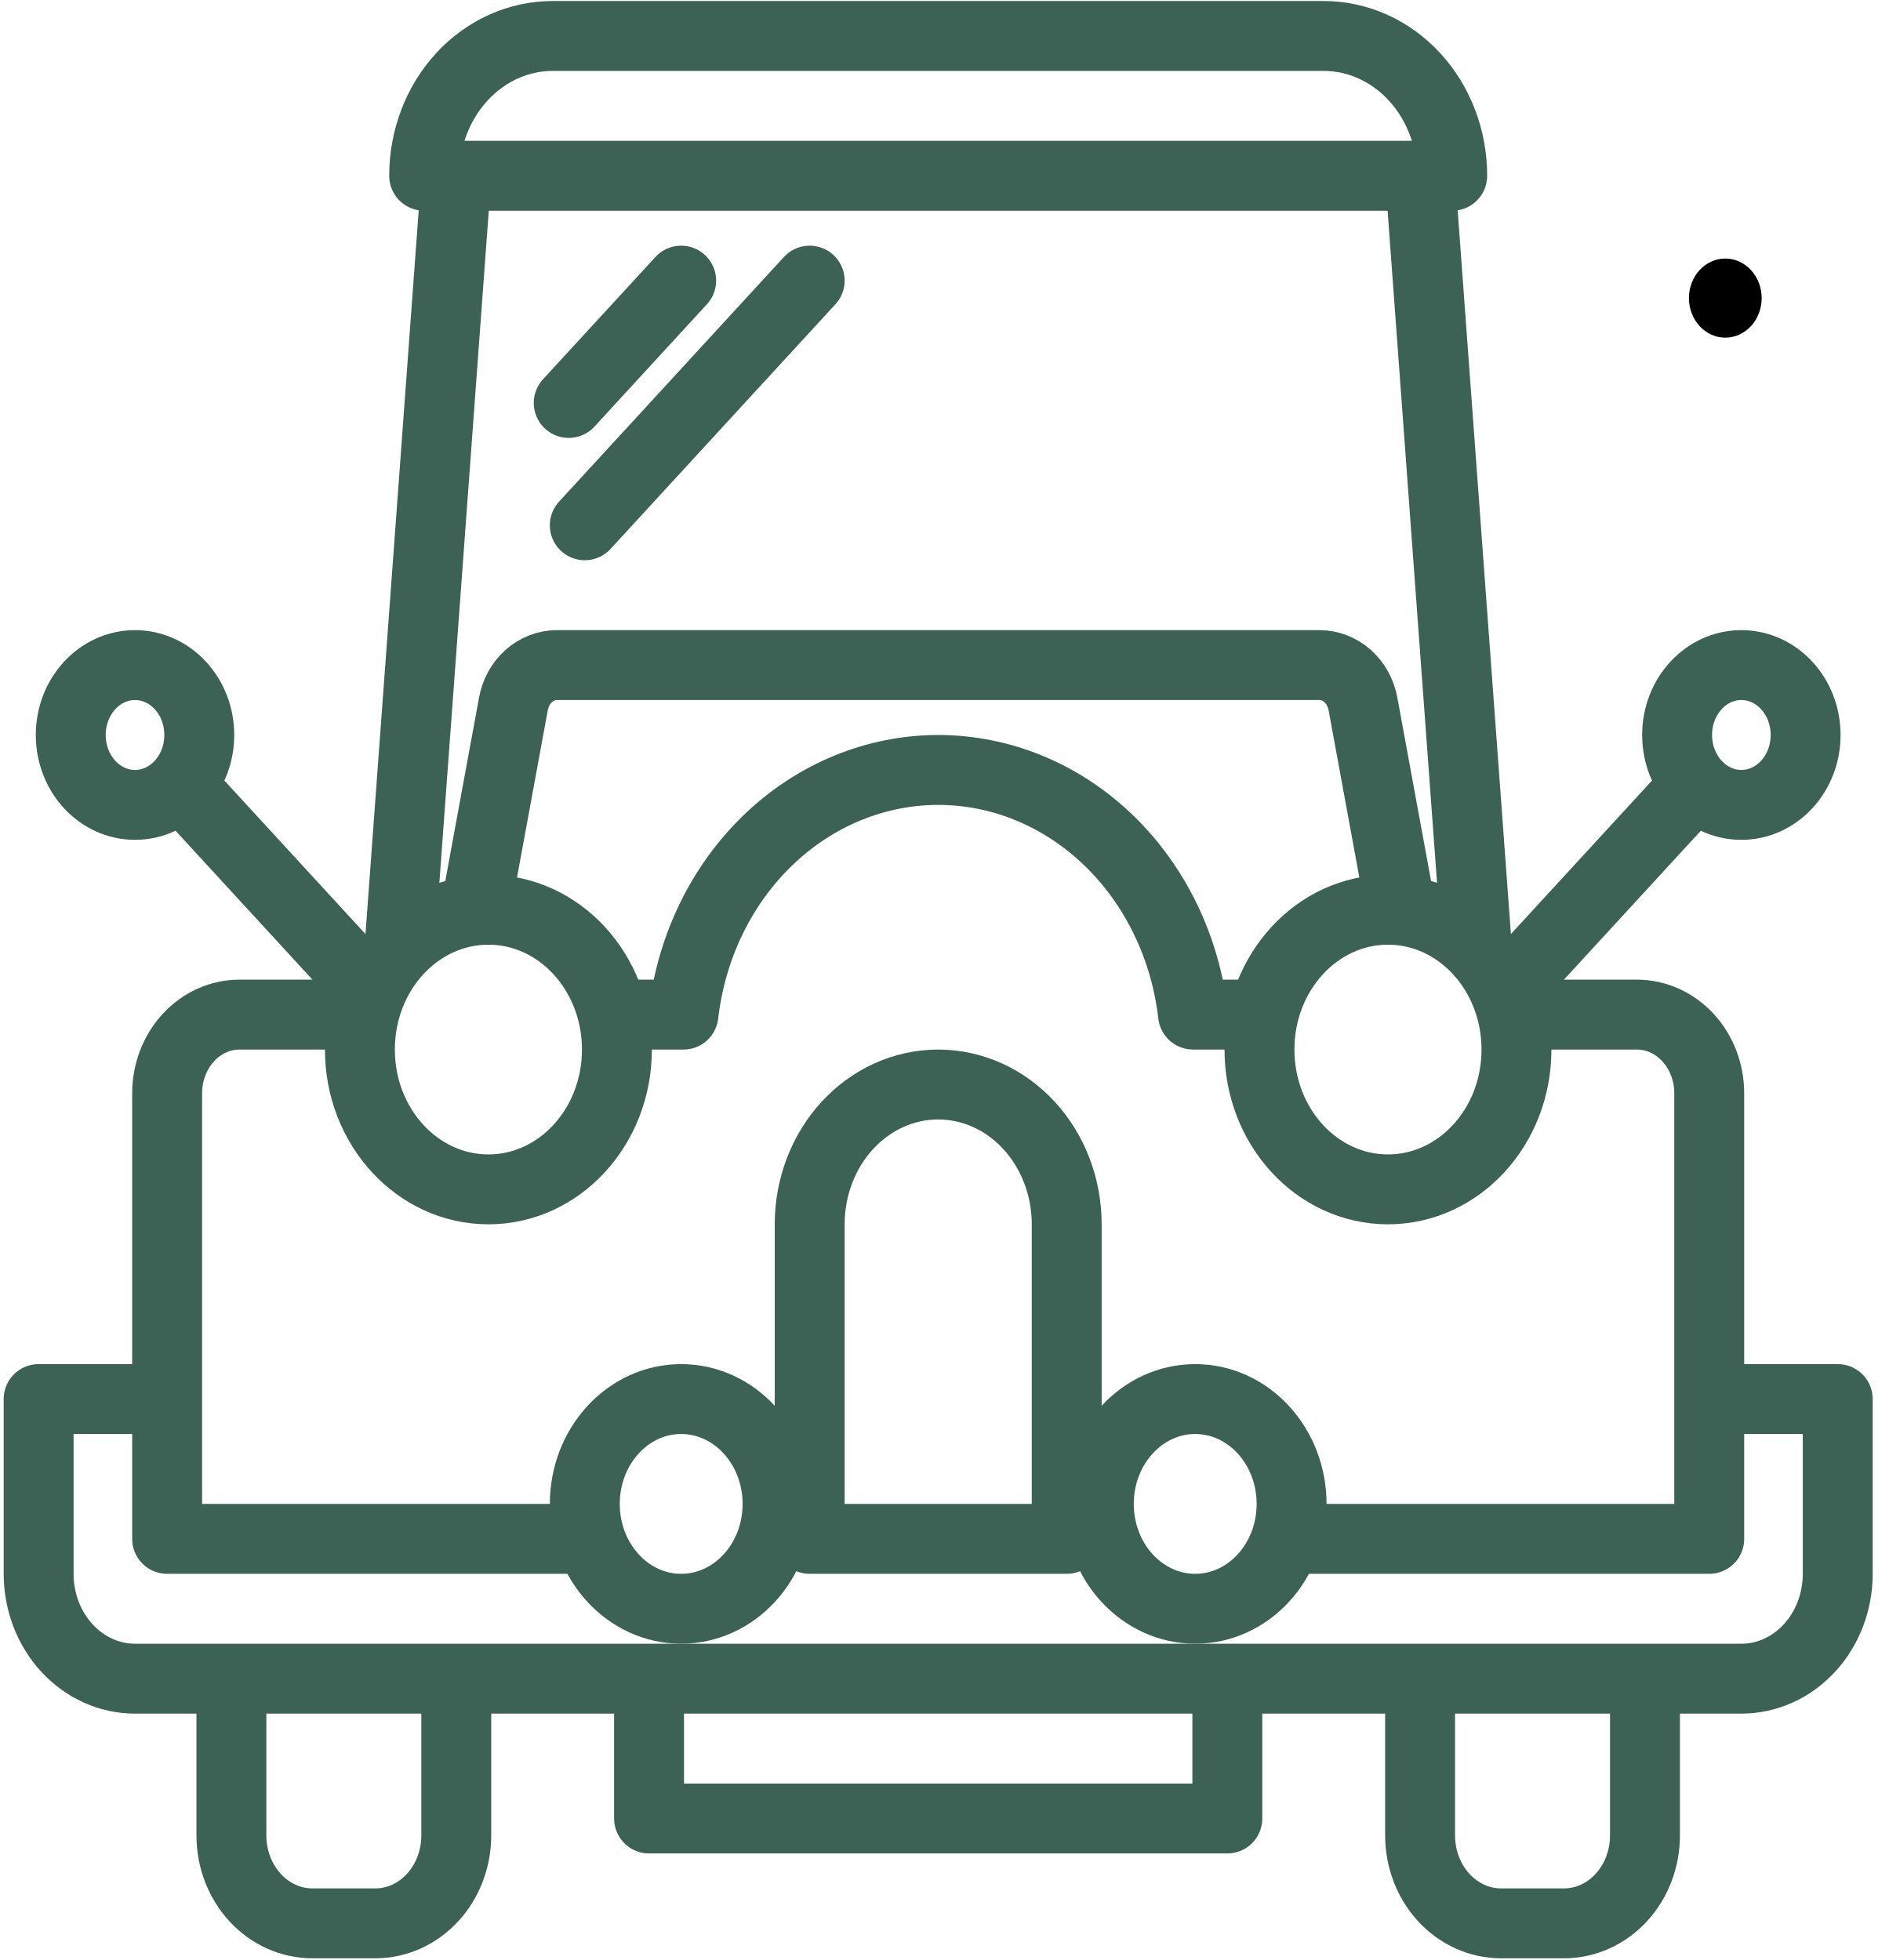
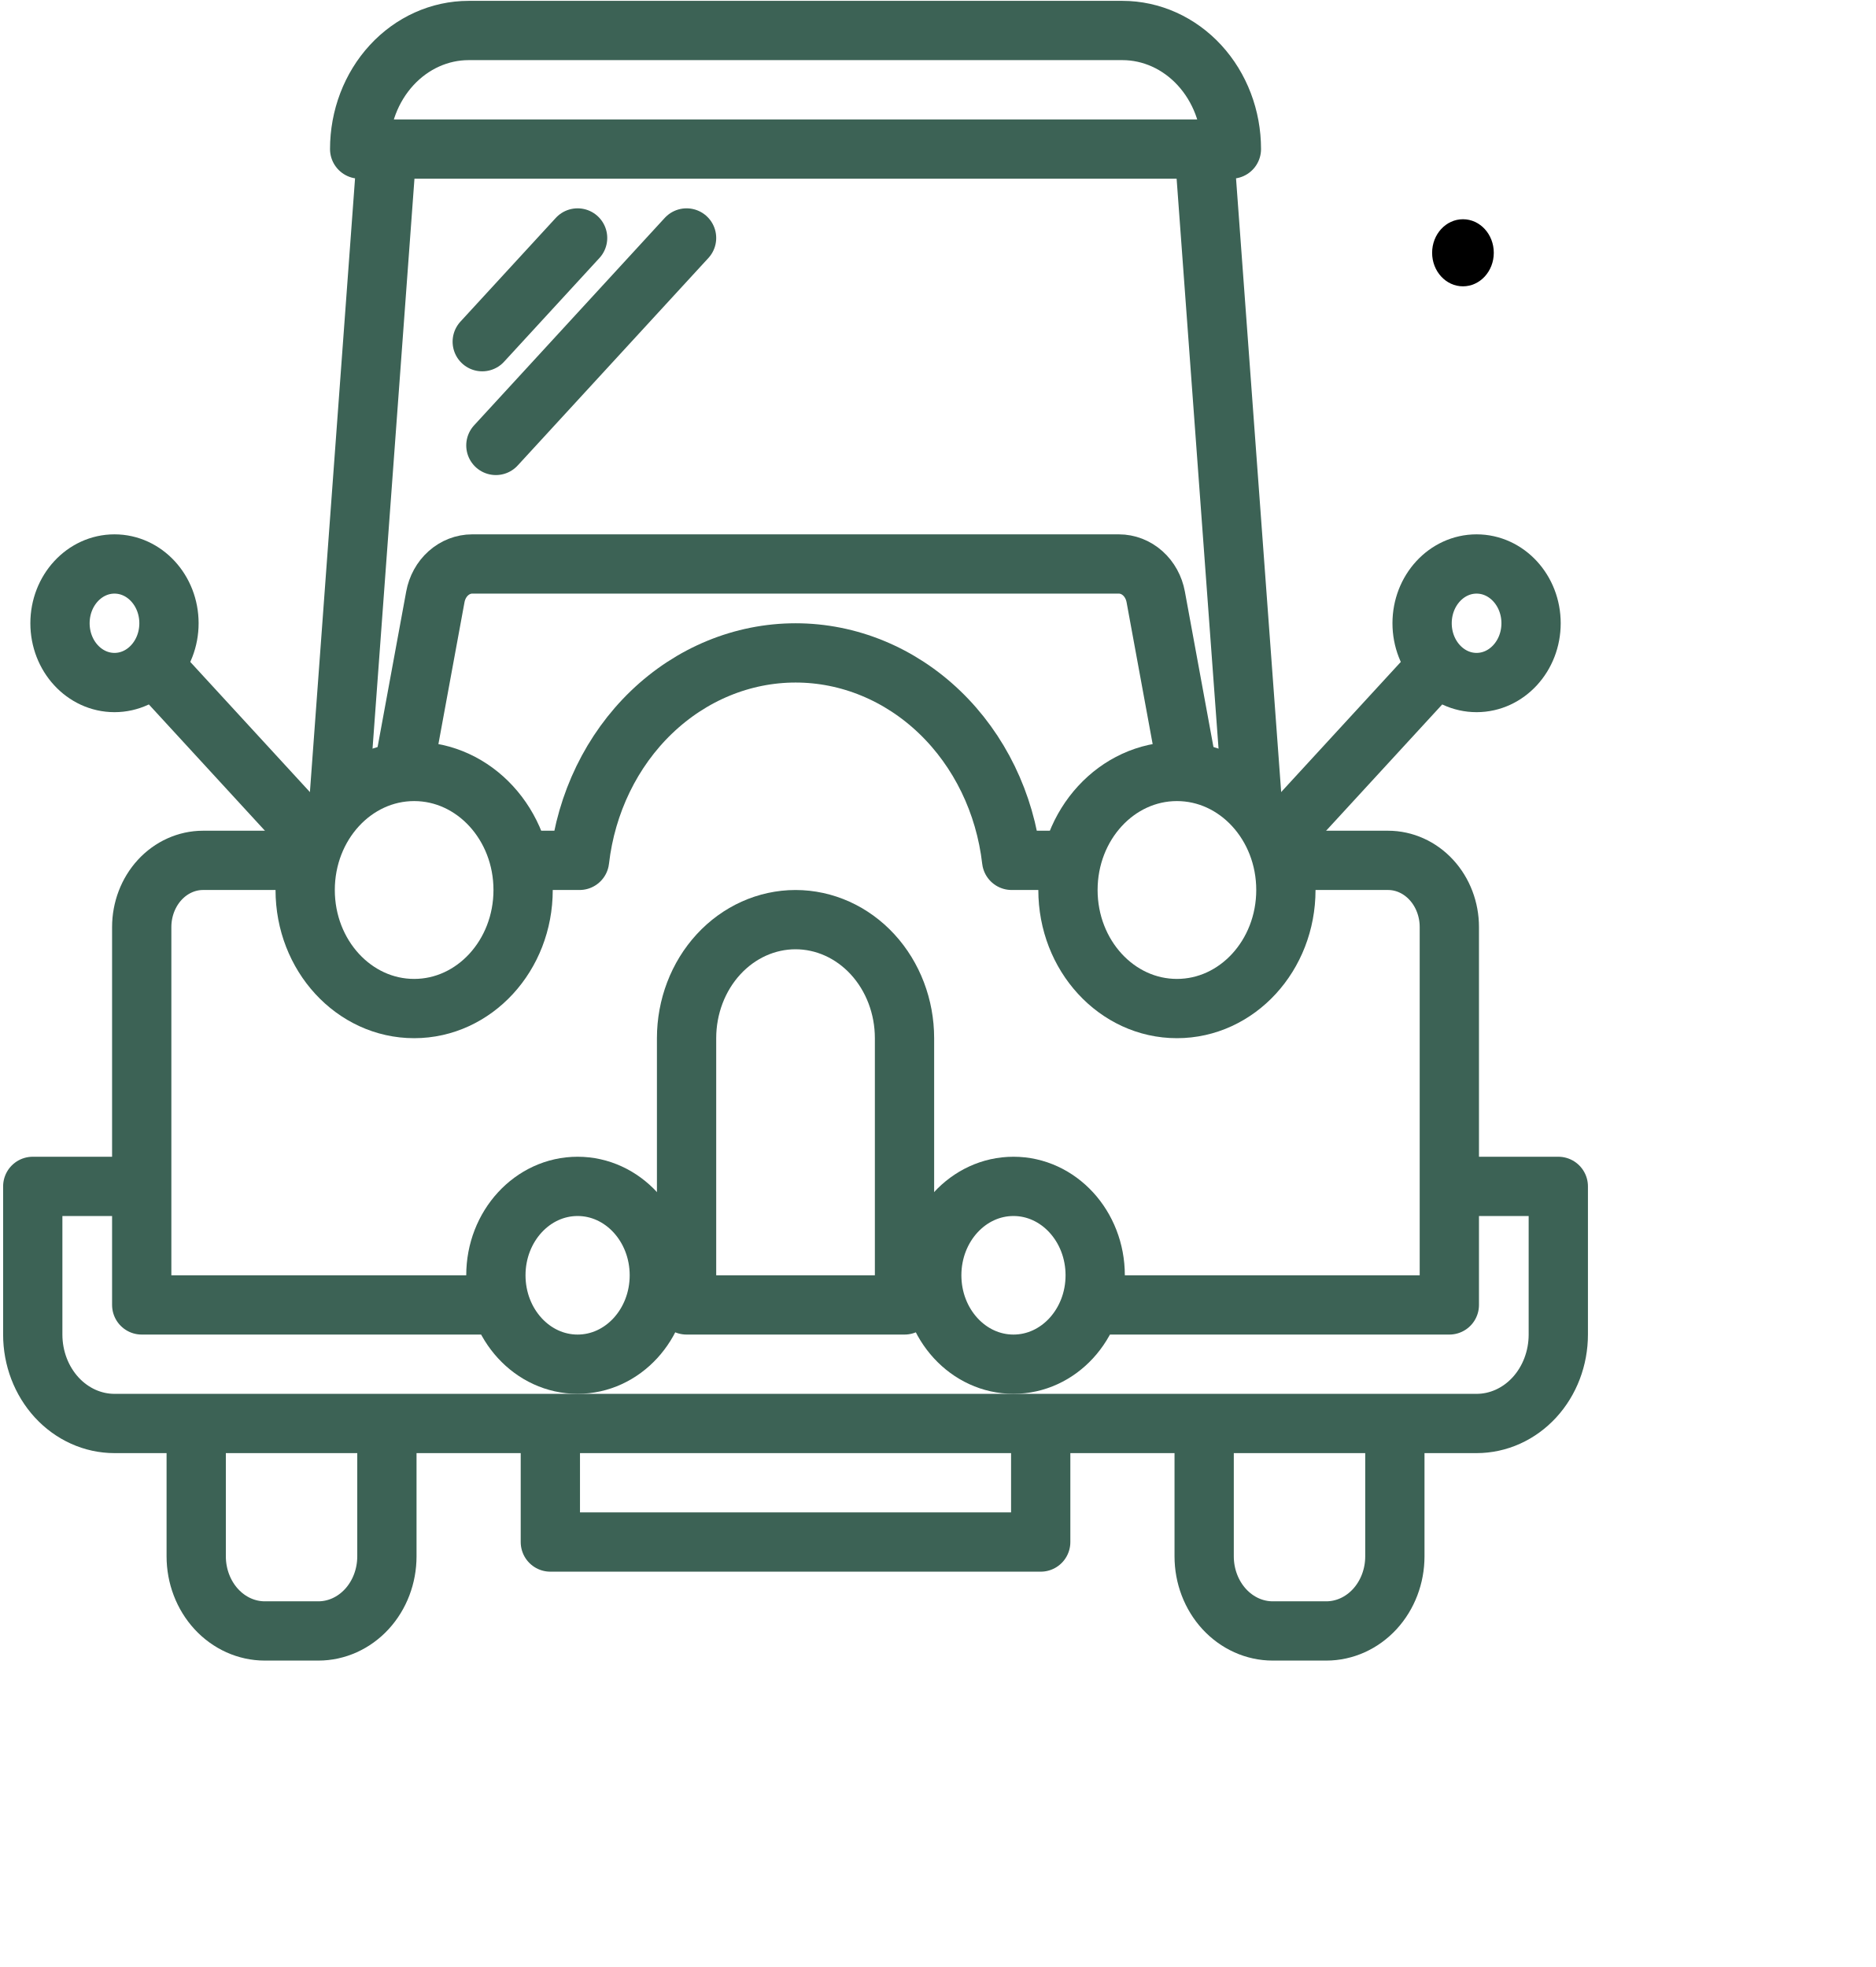
- <svg xmlns="http://www.w3.org/2000/svg" width="105" height="109" viewBox="0 0 105 109" fill="none">
+ <svg xmlns="http://www.w3.org/2000/svg" width="123" height="129" viewBox="0 0 123 129" fill="none">
  <path d="M95.93 18.778C97.047 18.778 97.952 17.793 97.952 16.578C97.952 15.363 97.047 14.378 95.93 14.378C94.814 14.378 93.908 15.363 93.908 16.578C93.908 17.793 94.814 18.778 95.93 18.778Z" fill="black" />
  <path d="M82.081 52.216L79.001 10.335" stroke="#3C6255" stroke-width="3.887" stroke-linecap="round" stroke-linejoin="round" />
  <path d="M25.344 10.146L22.234 52.444" stroke="#3C6255" stroke-width="3.887" stroke-linecap="round" stroke-linejoin="round" />
  <path d="M77.806 50.146L75.784 39.145C75.672 38.536 75.371 37.988 74.93 37.595C74.489 37.202 73.936 36.987 73.365 36.987H30.965C30.395 36.987 29.842 37.202 29.401 37.595C28.96 37.988 28.658 38.536 28.547 39.145L26.581 49.835" stroke="#3C6255" stroke-width="3.887" stroke-linecap="round" stroke-linejoin="round" />
  <path d="M71.815 85.58H95.037V60.797C95.037 59.638 94.613 58.526 93.859 57.706C93.106 56.886 92.084 56.425 91.018 56.424H84.319" stroke="#3C6255" stroke-width="3.887" stroke-linecap="round" stroke-linejoin="round" />
  <path d="M19.727 56.424H13.313C12.247 56.425 11.225 56.886 10.471 57.706C9.718 58.526 9.294 59.638 9.293 60.797V85.58H32.516" stroke="#3C6255" stroke-width="3.887" stroke-linecap="round" stroke-linejoin="round" />
  <path d="M69.552 56.424H66.336C65.904 52.668 64.225 49.212 61.617 46.707C59.008 44.202 55.648 42.819 52.169 42.819C48.69 42.819 45.33 44.202 42.721 46.707C40.112 49.212 38.434 52.668 38.002 56.424H34.504" stroke="#3C6255" stroke-width="3.887" stroke-linecap="round" stroke-linejoin="round" />
  <path d="M27.157 66.143C31.103 66.143 34.302 62.662 34.302 58.368C34.302 54.074 31.103 50.593 27.157 50.593C23.21 50.593 20.011 54.074 20.011 58.368C20.011 62.662 23.21 66.143 27.157 66.143Z" stroke="#3C6255" stroke-width="3.887" stroke-linecap="round" stroke-linejoin="round" />
  <path d="M77.174 66.143C81.12 66.143 84.319 62.662 84.319 58.368C84.319 54.074 81.12 50.593 77.174 50.593C73.228 50.593 70.029 54.074 70.029 58.368C70.029 62.662 73.228 66.143 77.174 66.143Z" stroke="#3C6255" stroke-width="3.887" stroke-linecap="round" stroke-linejoin="round" />
  <path d="M8.827 77.805H2.148V87.524C2.148 89.07 2.713 90.553 3.718 91.647C4.723 92.74 6.086 93.355 7.507 93.355H96.823C98.245 93.355 99.608 92.74 100.613 91.647C101.618 90.553 102.182 89.07 102.182 87.524V77.805H95.93" stroke="#3C6255" stroke-width="3.887" stroke-linecap="round" stroke-linejoin="round" />
  <path d="M25.37 94.072V102.068C25.37 103.366 24.897 104.61 24.053 105.528C23.21 106.445 22.067 106.961 20.874 106.961H17.362C16.17 106.961 15.026 106.445 14.183 105.528C13.34 104.61 12.866 103.366 12.866 102.068V94.346" stroke="#3C6255" stroke-width="3.887" stroke-linecap="round" stroke-linejoin="round" />
  <path d="M91.465 94.072V102.068C91.465 103.366 90.991 104.61 90.148 105.528C89.304 106.445 88.161 106.961 86.968 106.961H83.456C82.264 106.961 81.12 106.445 80.277 105.528C79.434 104.61 78.96 103.366 78.96 102.068V94.531" stroke="#3C6255" stroke-width="3.887" stroke-linecap="round" stroke-linejoin="round" />
  <path d="M52.165 60.312C54.06 60.312 55.878 61.131 57.218 62.589C58.558 64.047 59.311 66.024 59.311 68.086V85.58H45.02V68.086C45.02 66.024 45.773 64.047 47.113 62.589C48.453 61.131 50.27 60.312 52.165 60.312Z" stroke="#3C6255" stroke-width="3.887" stroke-linecap="round" stroke-linejoin="round" />
  <path d="M68.242 94.072V101.13H36.088V94.072" stroke="#3C6255" stroke-width="3.887" stroke-linecap="round" stroke-linejoin="round" />
  <path d="M37.875 89.467C40.834 89.467 43.234 86.857 43.234 83.636C43.234 80.416 40.834 77.805 37.875 77.805C34.915 77.805 32.516 80.416 32.516 83.636C32.516 86.857 34.915 89.467 37.875 89.467Z" stroke="#3C6255" stroke-width="3.887" stroke-linecap="round" stroke-linejoin="round" />
  <path d="M66.456 89.467C69.416 89.467 71.815 86.857 71.815 83.636C71.815 80.416 69.416 77.805 66.456 77.805C63.496 77.805 61.097 80.416 61.097 83.636C61.097 86.857 63.496 89.467 66.456 89.467Z" stroke="#3C6255" stroke-width="3.887" stroke-linecap="round" stroke-linejoin="round" />
  <path d="M30.729 2H73.601C75.496 2 77.314 2.819 78.654 4.277C79.994 5.735 80.746 7.713 80.746 9.775H23.584C23.584 7.713 24.337 5.735 25.677 4.277C27.017 2.819 28.834 2 30.729 2Z" stroke="#3C6255" stroke-width="3.887" stroke-linecap="round" stroke-linejoin="round" />
  <path d="M37.875 15.606L31.622 22.409" stroke="#3C6255" stroke-width="3.887" stroke-linecap="round" stroke-linejoin="round" />
  <path d="M45.02 15.606L32.516 29.212" stroke="#3C6255" stroke-width="3.887" stroke-linecap="round" stroke-linejoin="round" />
  <path d="M84.319 54.48L93.251 44.762" stroke="#3C6255" stroke-width="3.887" stroke-linecap="round" stroke-linejoin="round" />
  <path d="M96.823 44.762C98.797 44.762 100.396 43.021 100.396 40.874C100.396 38.727 98.797 36.987 96.823 36.987C94.85 36.987 93.251 38.727 93.251 40.874C93.251 43.021 94.85 44.762 96.823 44.762Z" stroke="#3C6255" stroke-width="3.887" stroke-linecap="round" stroke-linejoin="round" />
  <path d="M20.011 54.48L11.08 44.762" stroke="#3C6255" stroke-width="3.887" stroke-linecap="round" stroke-linejoin="round" />
  <path d="M7.507 44.762C9.48 44.762 11.08 43.021 11.08 40.874C11.08 38.727 9.48 36.987 7.507 36.987C5.534 36.987 3.934 38.727 3.934 40.874C3.934 43.021 5.534 44.762 7.507 44.762Z" stroke="#3C6255" stroke-width="3.887" stroke-linecap="round" stroke-linejoin="round" />
</svg>
